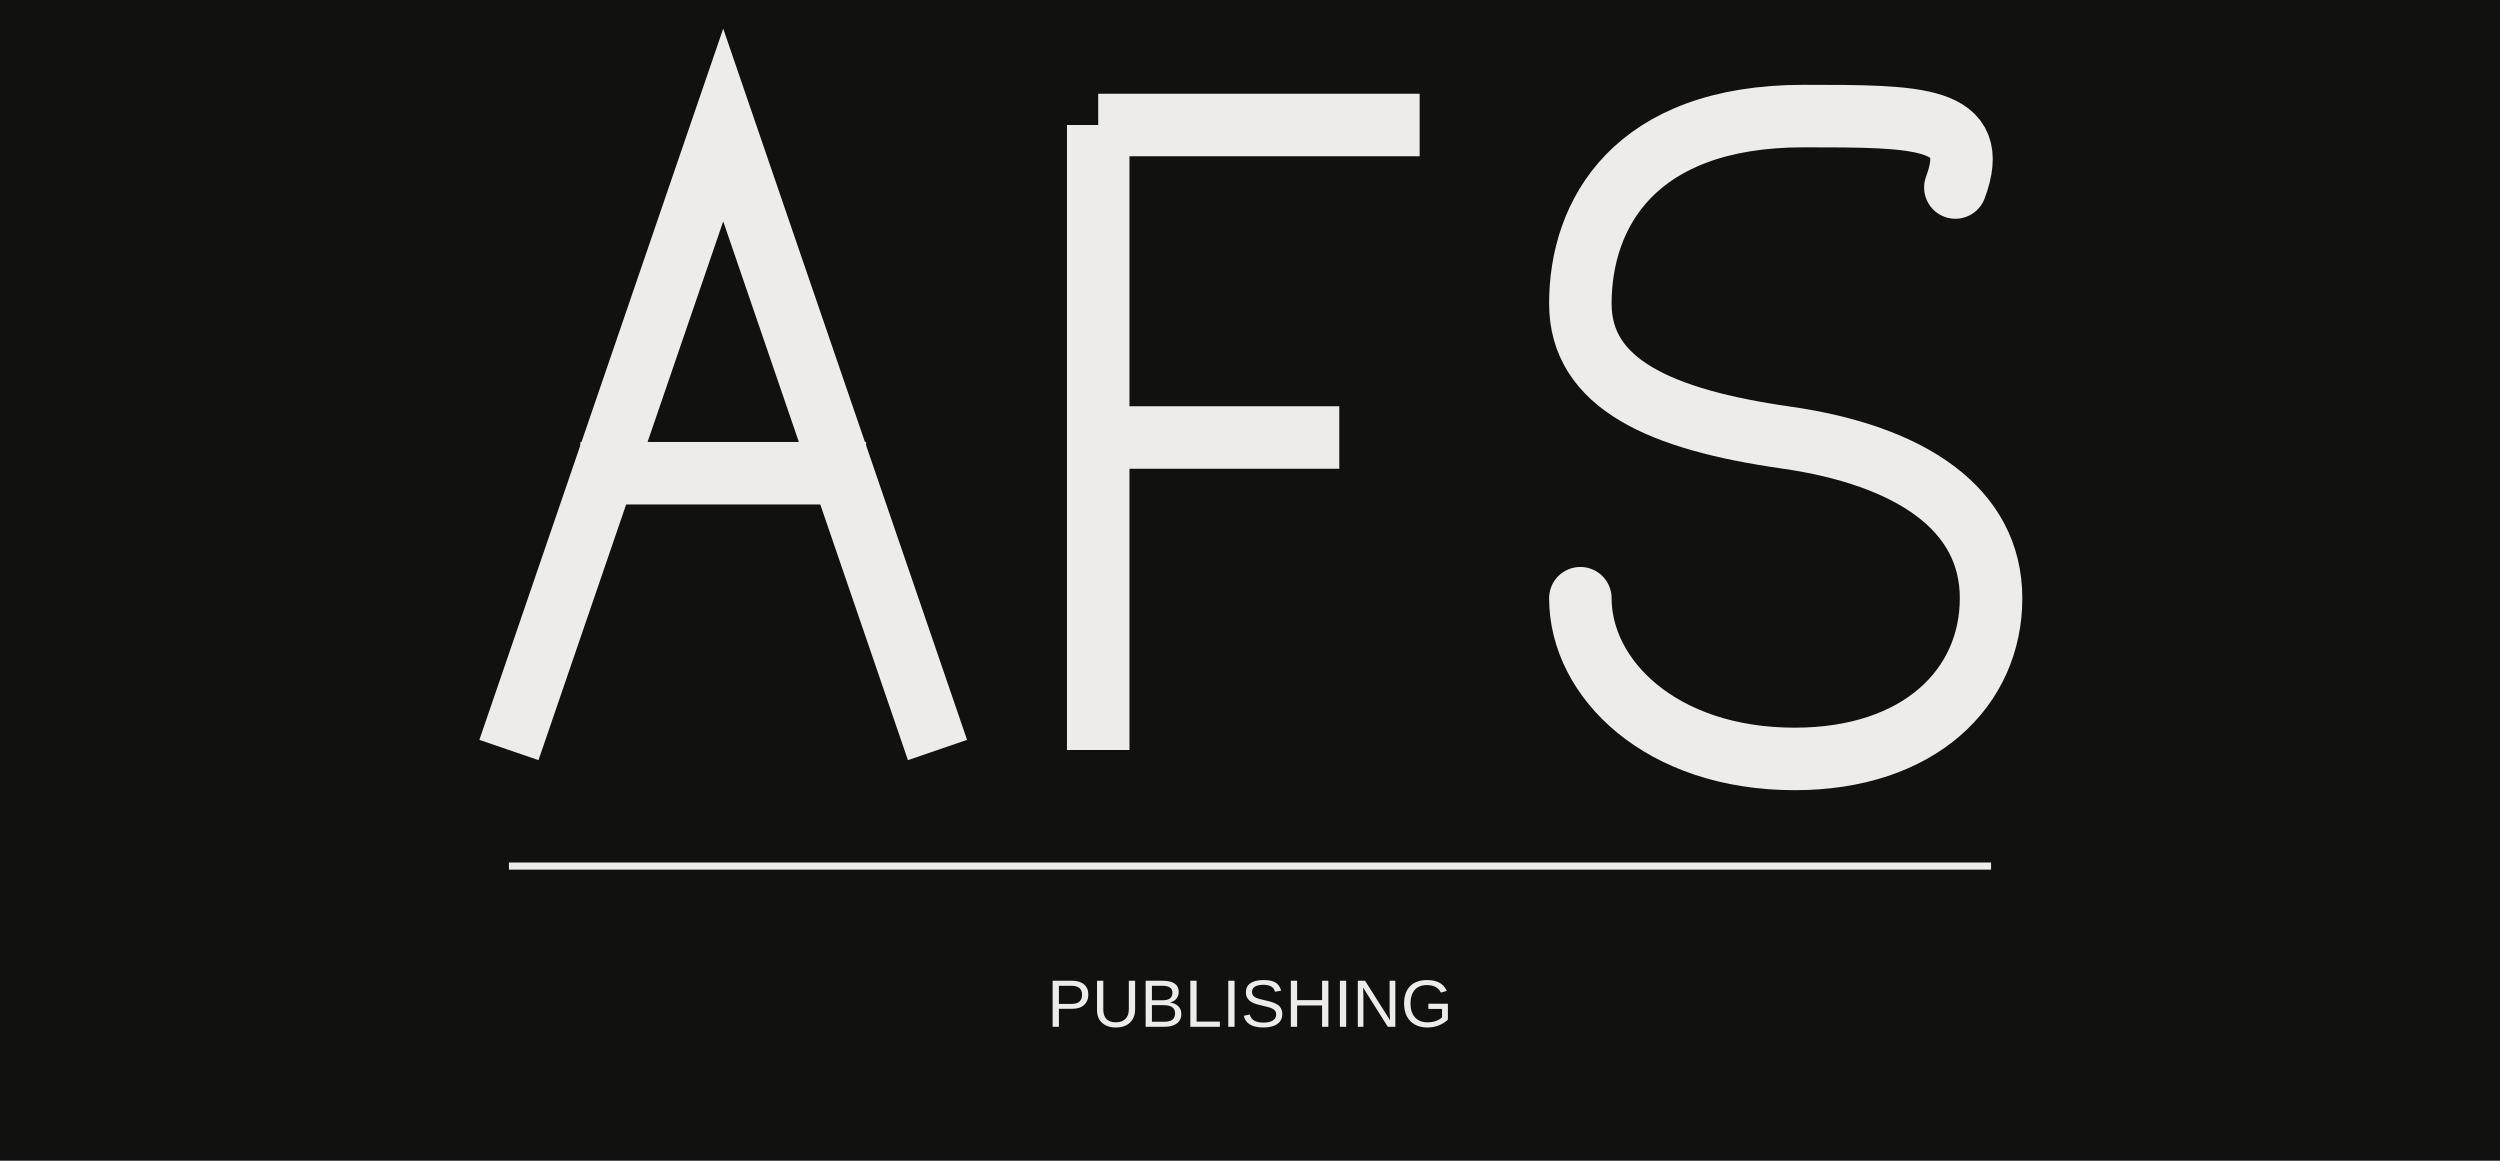
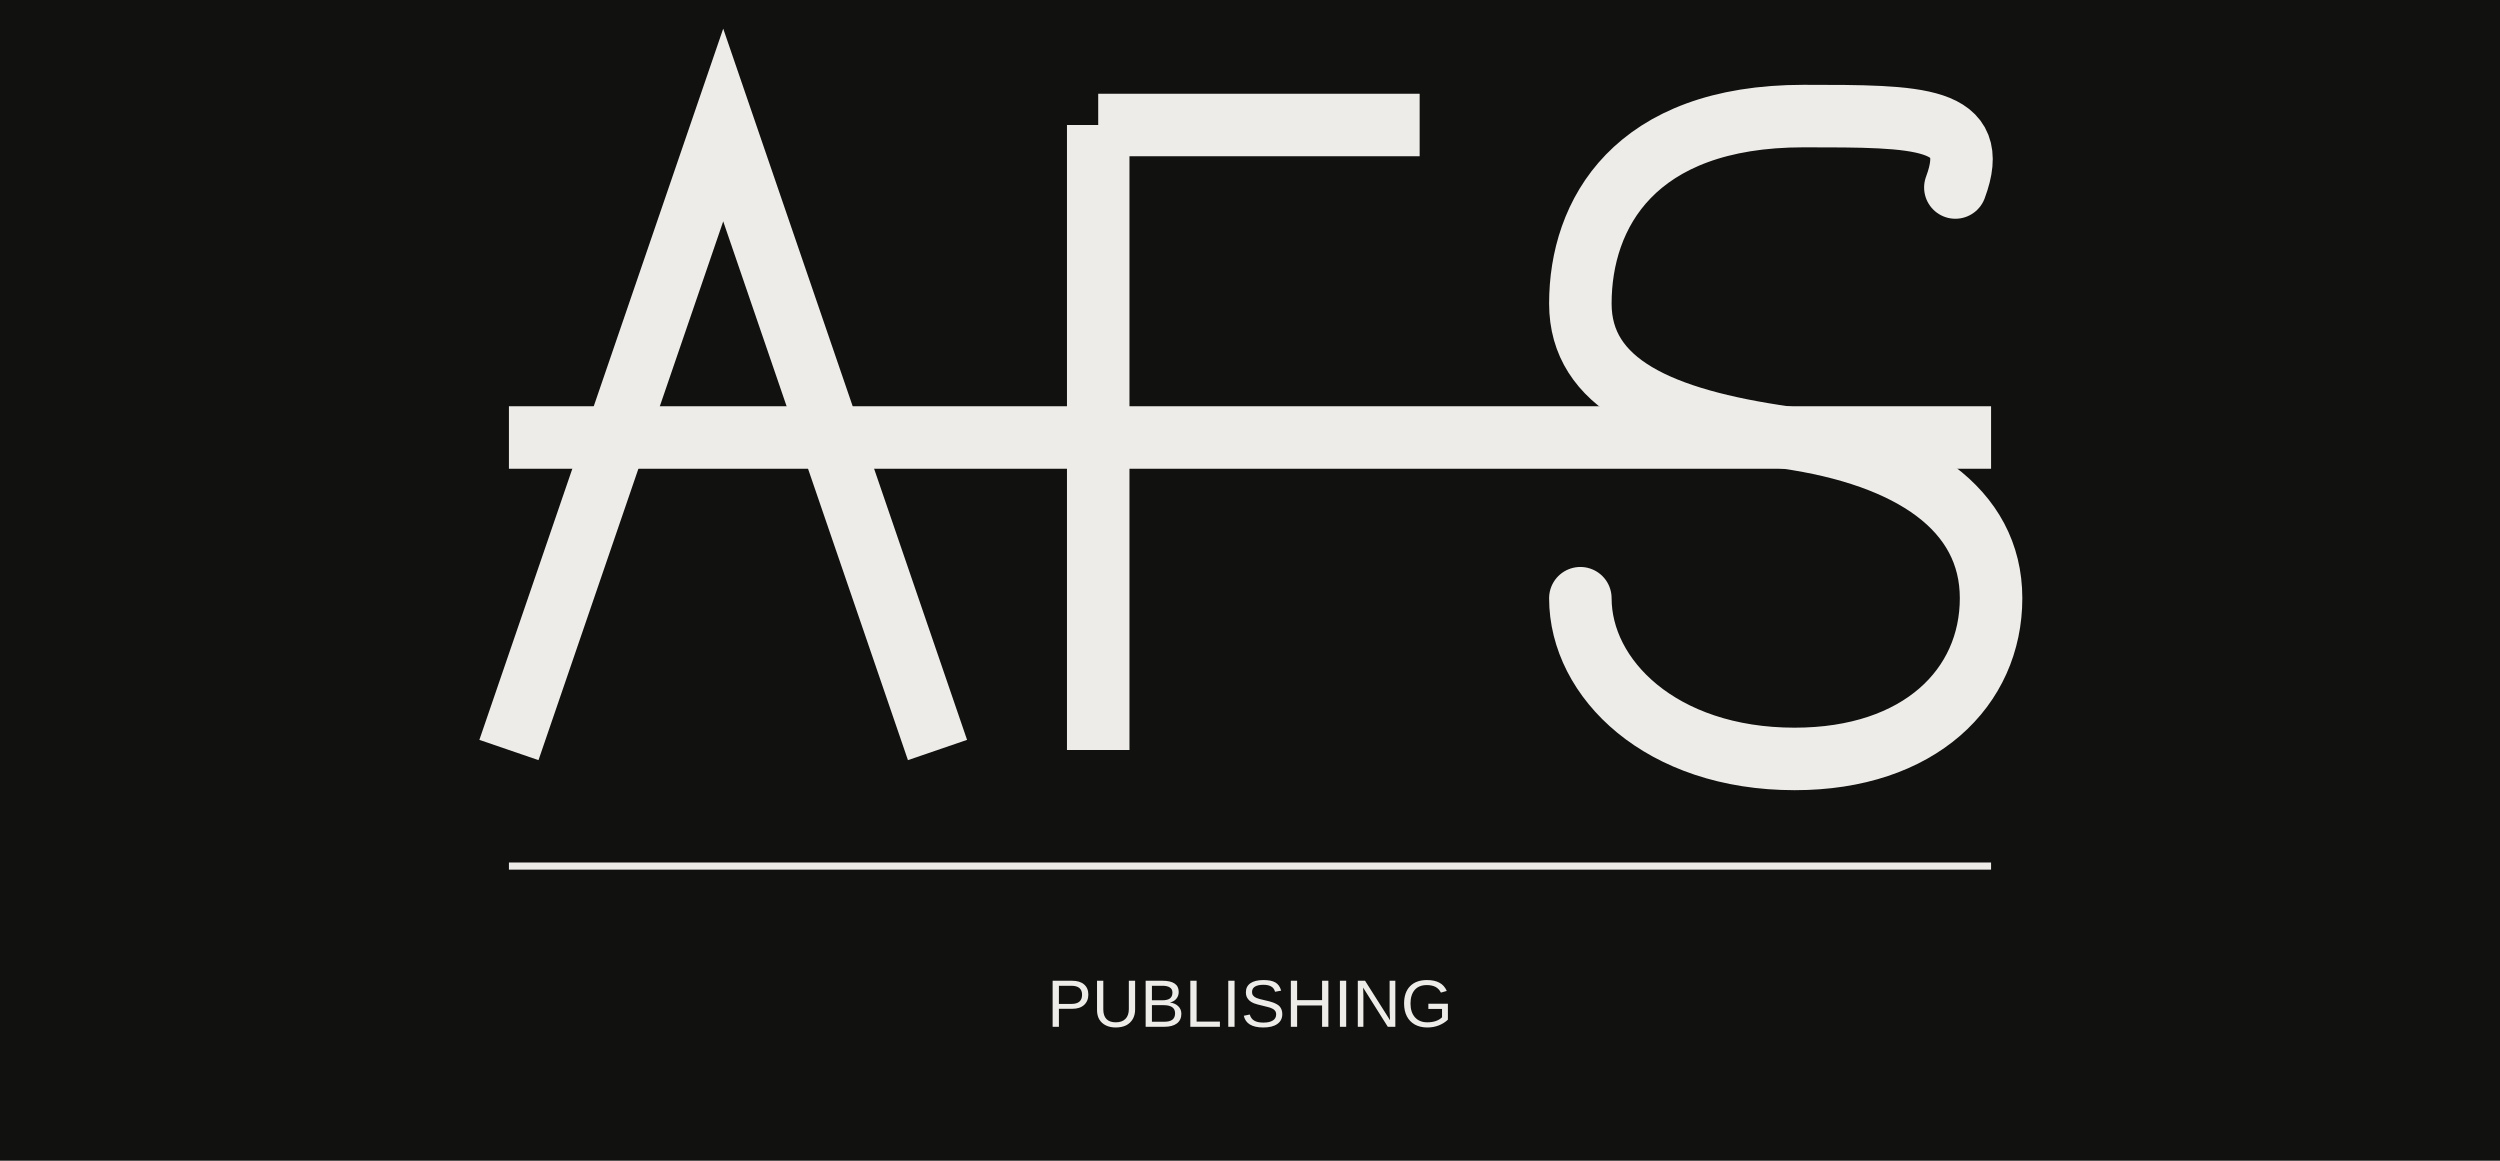
<svg xmlns="http://www.w3.org/2000/svg" viewBox="0 0 280 130" role="img" aria-label="AFS Publishing">
  <rect width="280" height="130" fill="#111110" />
  <g stroke="#EEECE9" stroke-width="7" fill="none" stroke-linecap="butt" stroke-linejoin="miter">
    <polyline points="57,84 81,14 105,84" />
-     <line x1="65" y1="53" x2="97" y2="53" />
    <line x1="123" y1="14" x2="123" y2="84" />
    <line x1="123" y1="14" x2="159" y2="14" />
-     <line x1="123" y1="49" x2="150" y2="49" />
    <path stroke-linecap="round" d="M 219,21              C 222,13 215,13 202,13              C 183,13 177,24 177,34              C 177,43 186,47 200,49              C 214,51 223,57 223,67              C 223,77 215,85 201,85              C 186,85 177,76 177,67" />
+     <line x1="57" y1="49" x2="223" y2="49" />
  </g>
  <line x1="57" y1="97" x2="223" y2="97" stroke="#EEECE9" stroke-width="0.8" />
  <text x="140" y="115" text-anchor="middle" font-family="'Futura', 'Century Gothic', 'Trebuchet MS', Arial, sans-serif" font-size="7.5" fill="#EEECE9" textLength="166" lengthAdjust="spacing">PUBLISHING</text>
</svg>
